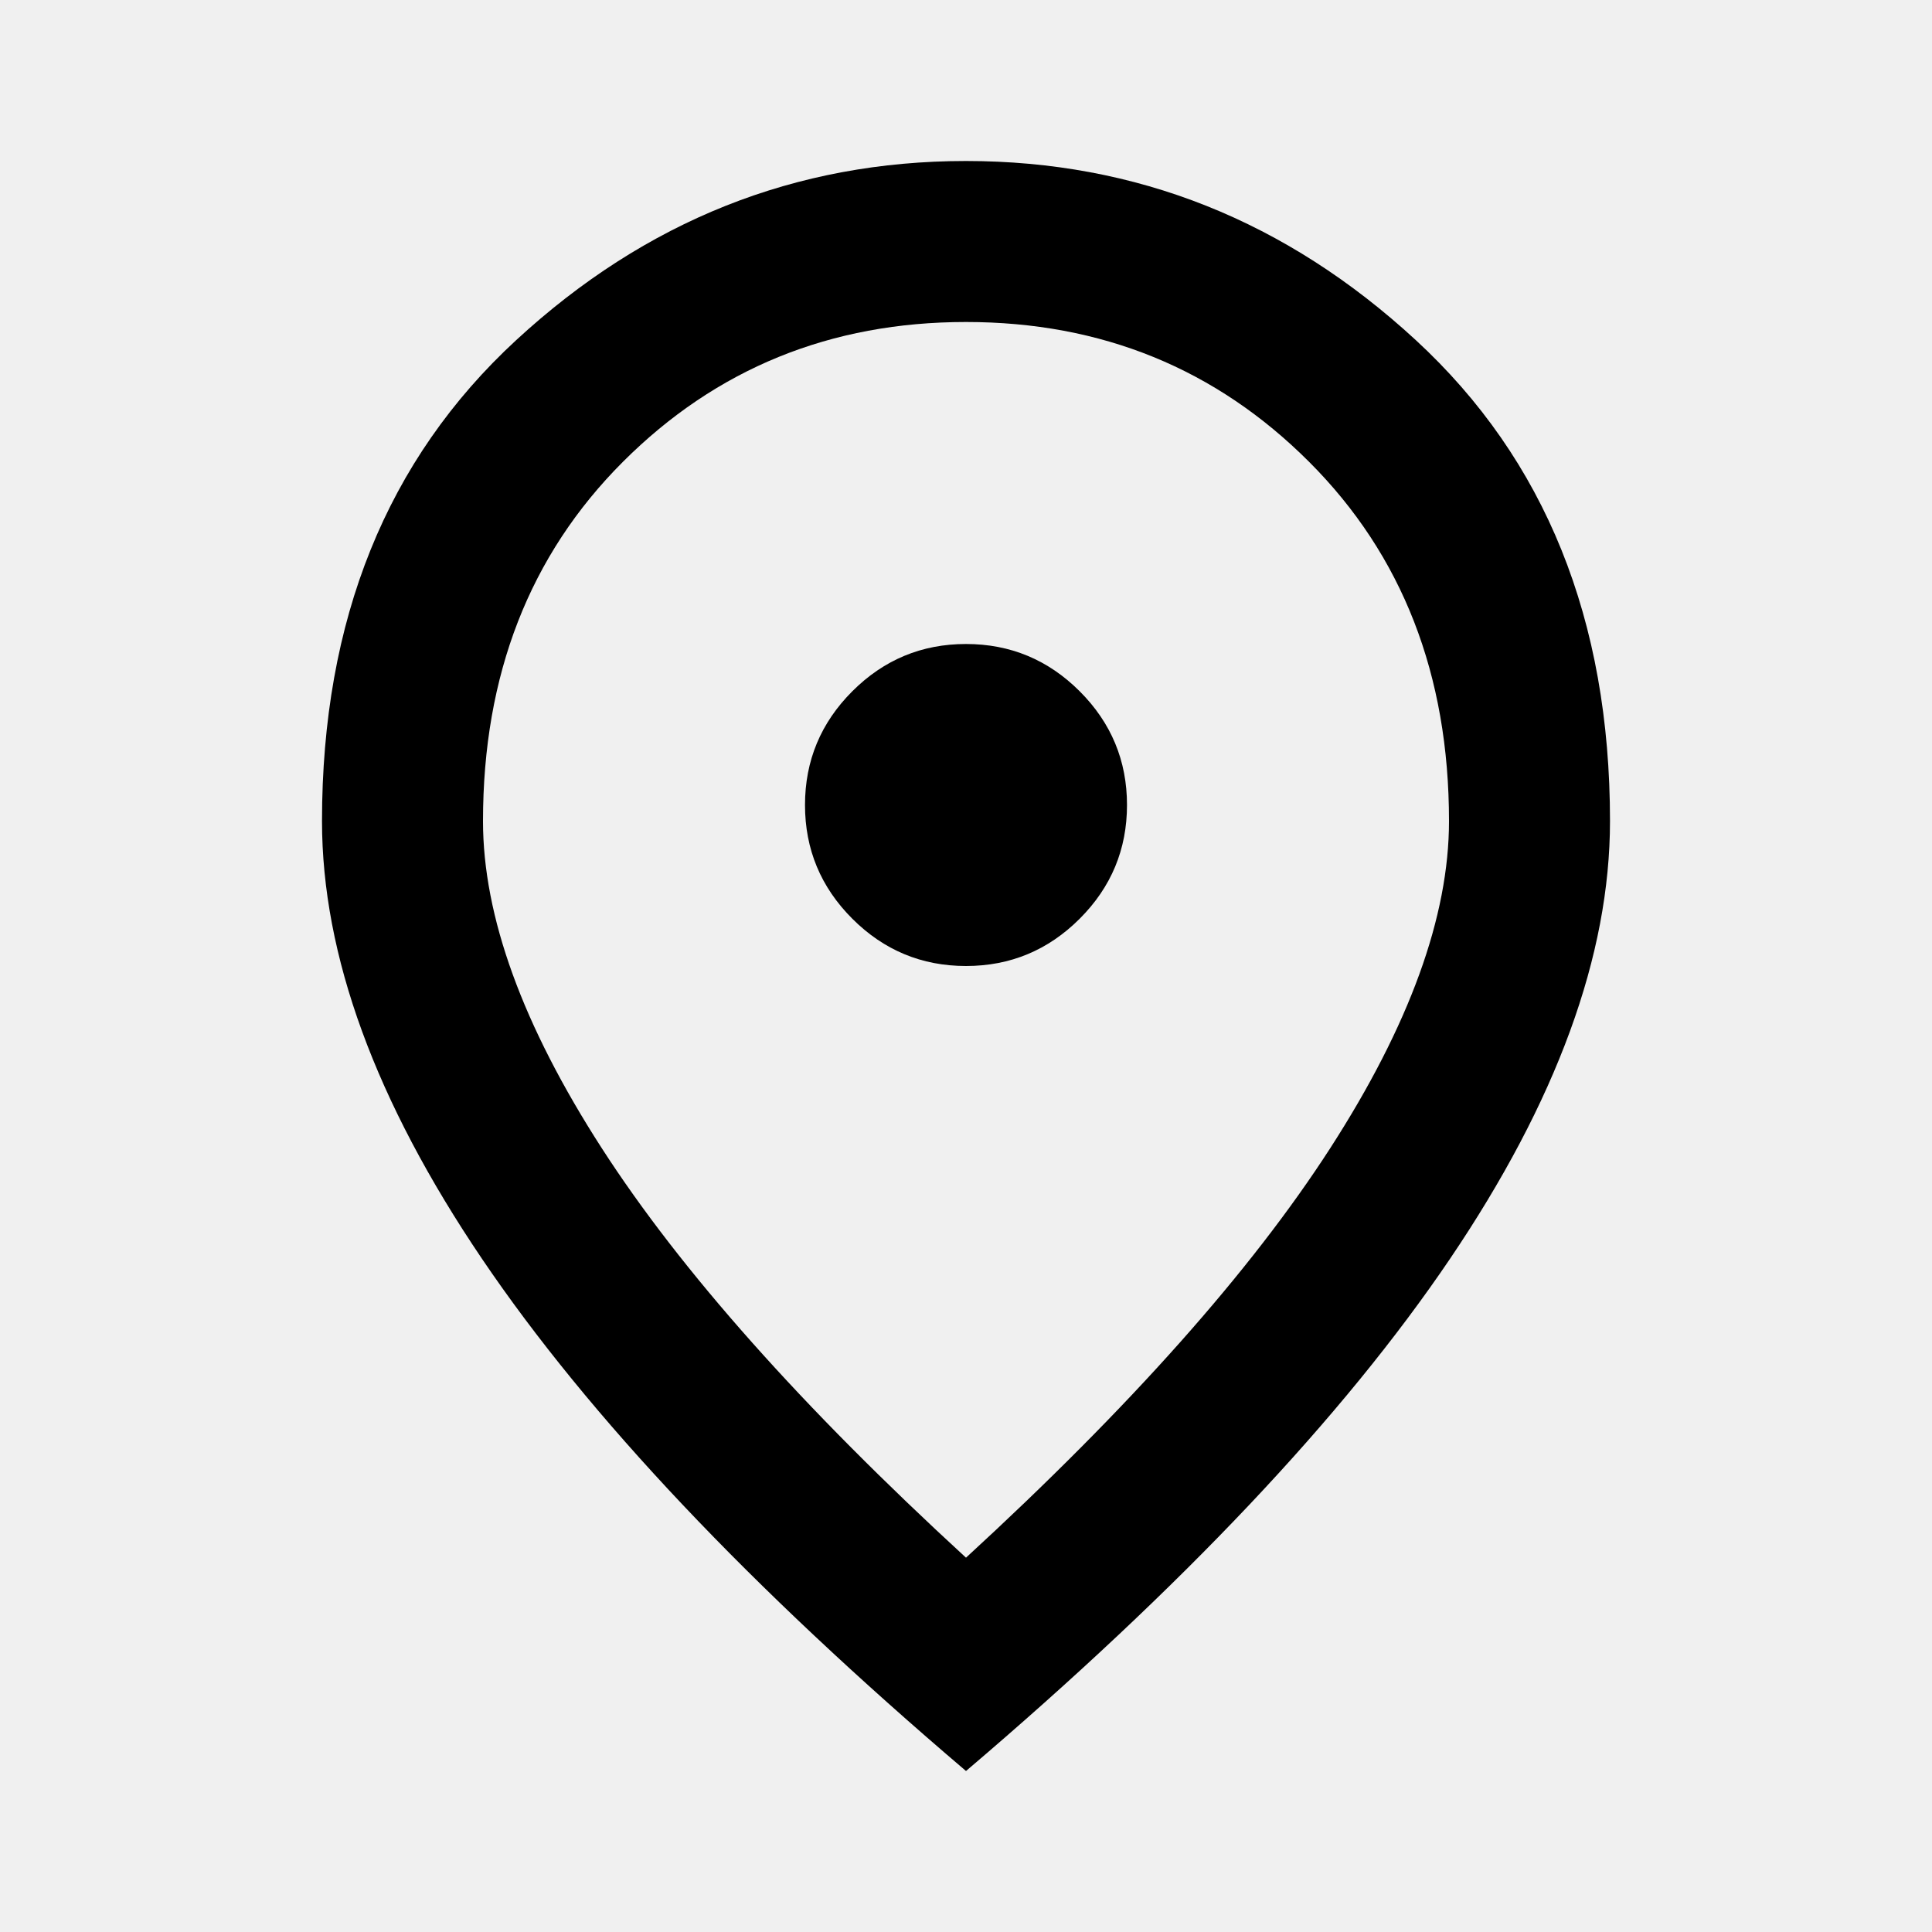
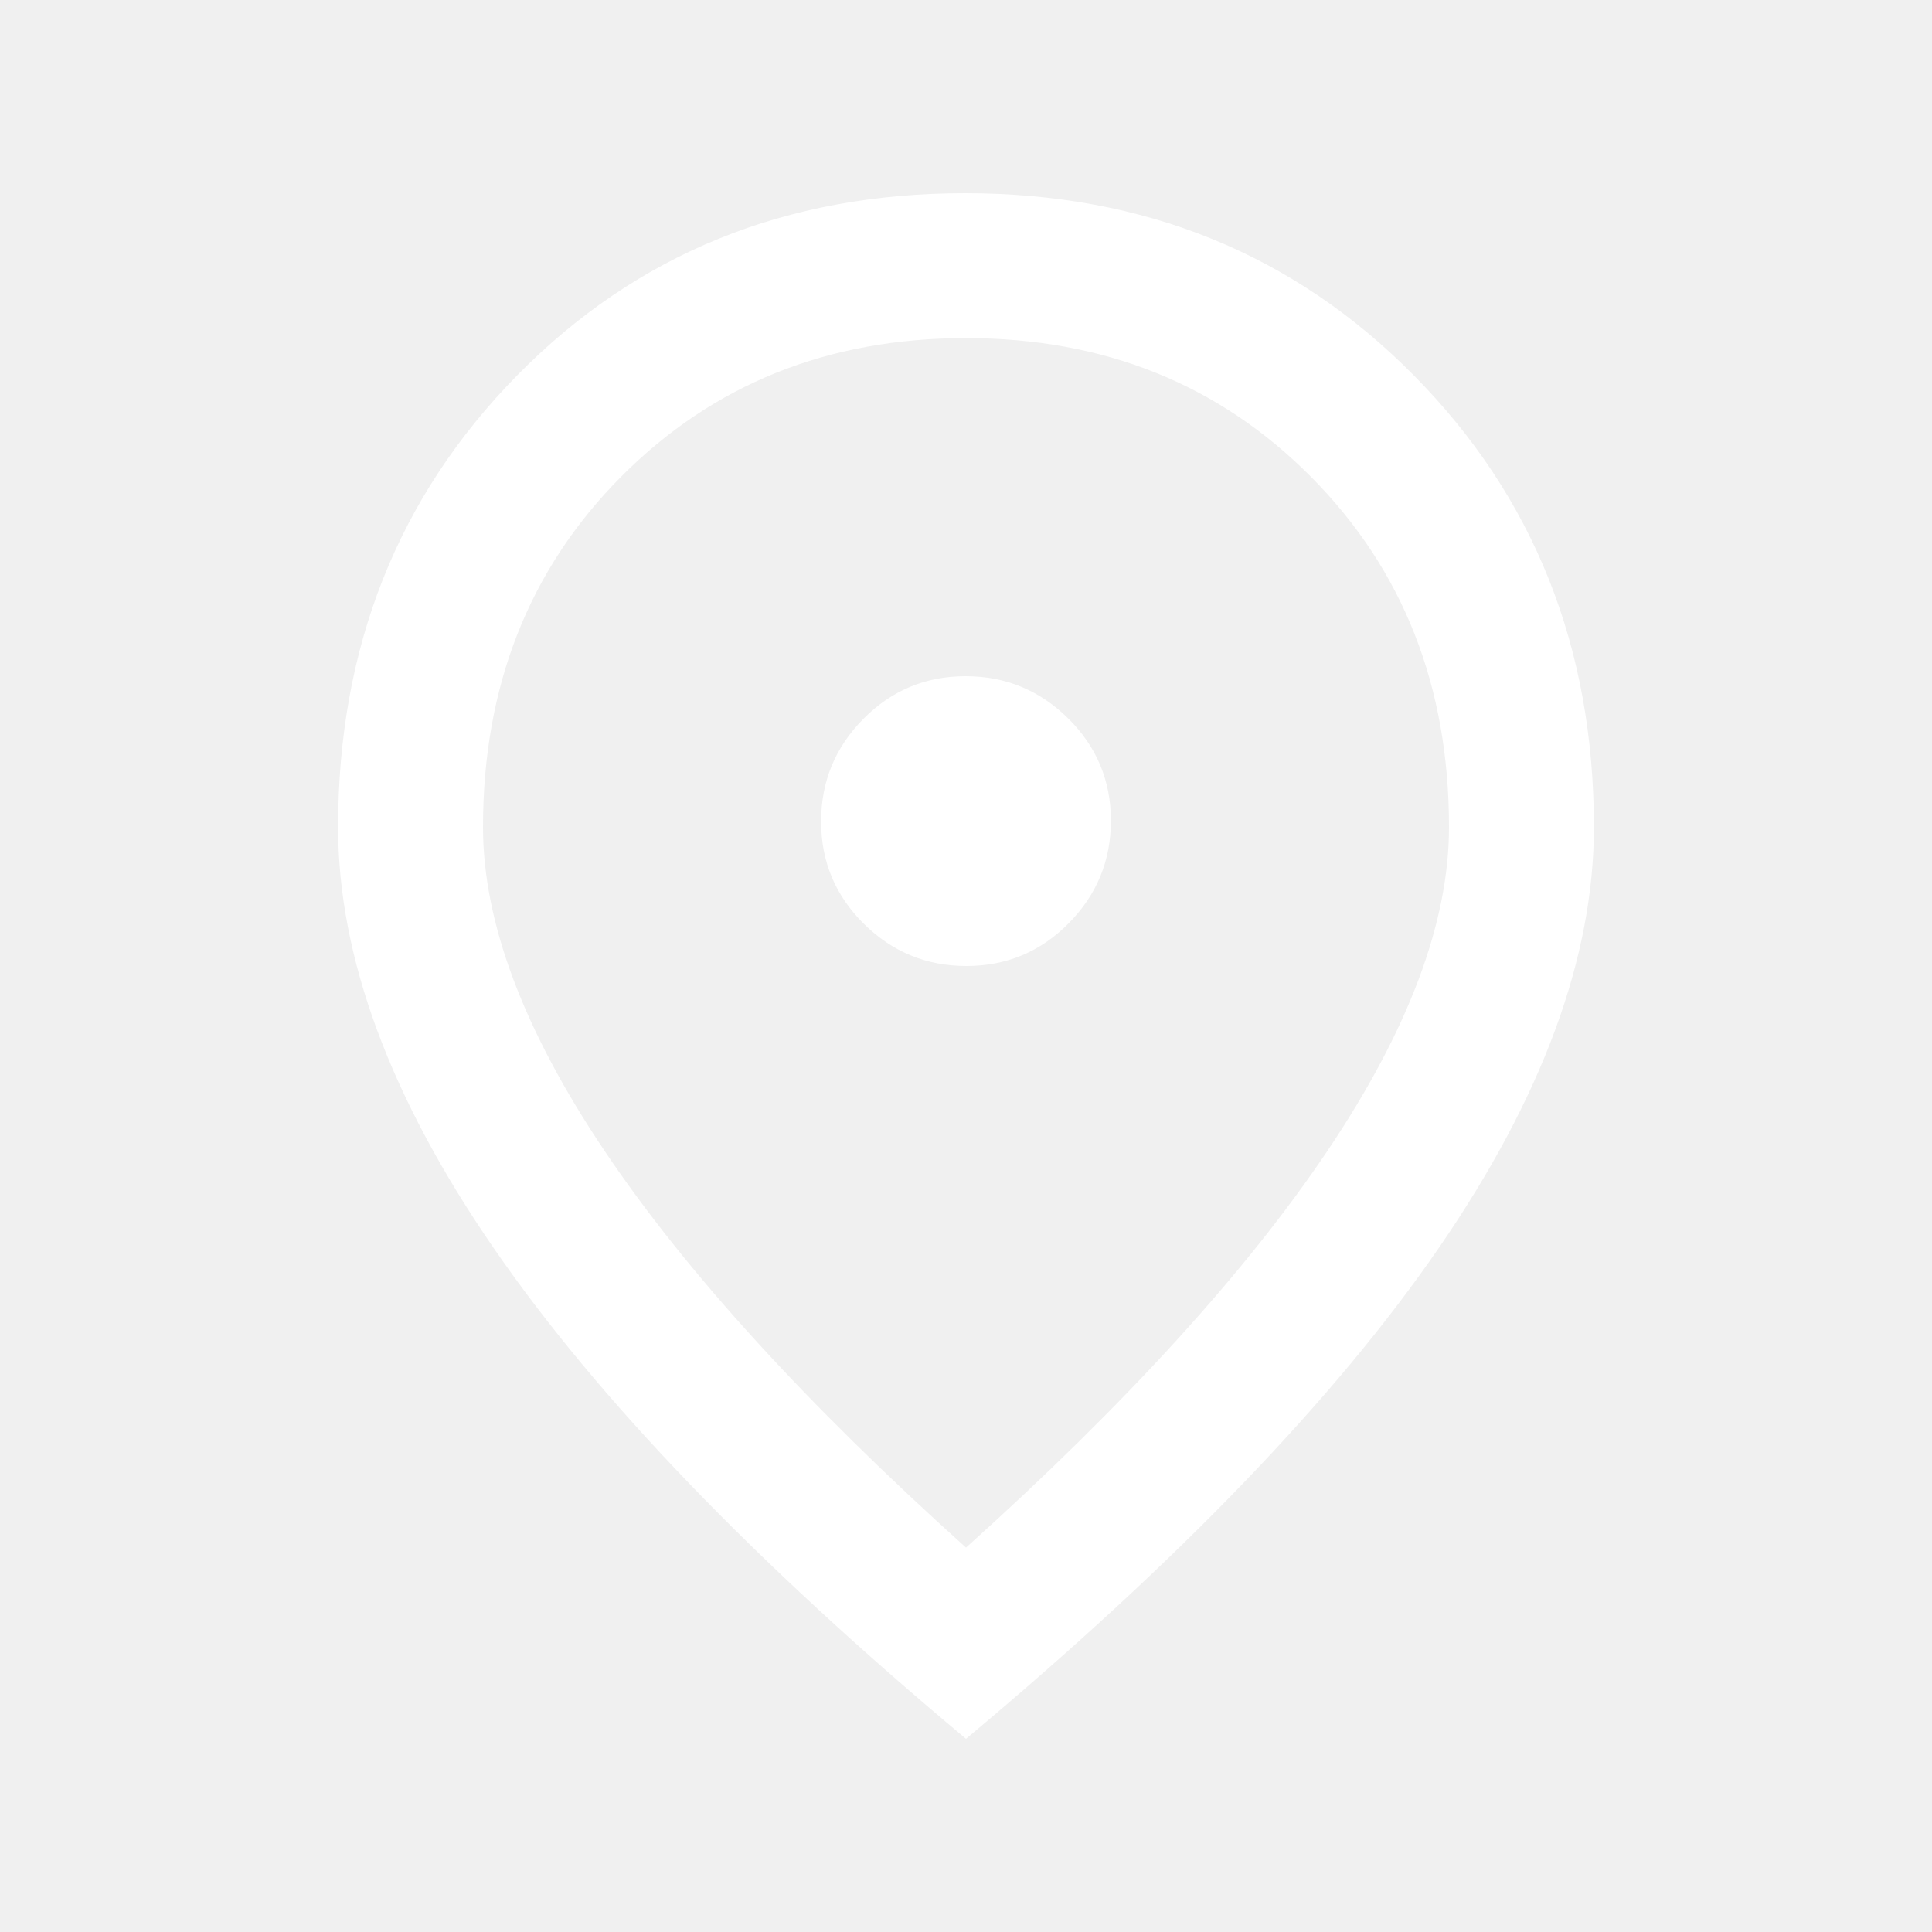
- <svg xmlns="http://www.w3.org/2000/svg" height="24" viewBox="0 -960 960 960" width="24">
-   <path d="M480-480q33 0 56.5-23.5T560-560q0-33-23.5-56.5T480-640q-33 0-56.5 23.5T400-560q0 33 23.5 56.5T480-480Zm0 294q122-112 181-203.5T720-552q0-109-69.5-178.5T480-800q-101 0-170.5 69.5T240-552q0 71 59 162.5T480-186Zm0 106Q319-217 239.5-334.5T160-552q0-150 96.5-239T480-880q127 0 223.5 89T800-552q0 100-79.5 217.5T480-80Zm0-480Z" />
+ <svg xmlns="http://www.w3.org/2000/svg" height="20px" viewBox="0 -960 960 960" width="20px" fill="#FFFFFF">
+   <path d="M480.21-480Q510-480 531-501.21t21-51Q552-582 530.79-603t-51-21Q450-624 429-602.79t-21 51Q408-522 429.21-501t51 21ZM480-191q119-107 179.5-197T720-549q0-105-68.5-174T480-792q-103 0-171.5 69T240-549q0 71 60.5 161T480-191Zm0 95Q323.02-227.11 245.51-339.55 168-452 168-549q0-134 89-224.5T479.5-864q133.5 0 223 90.5T792-549q0 97-77 209T480-96Zm0-456Z" />
</svg>
